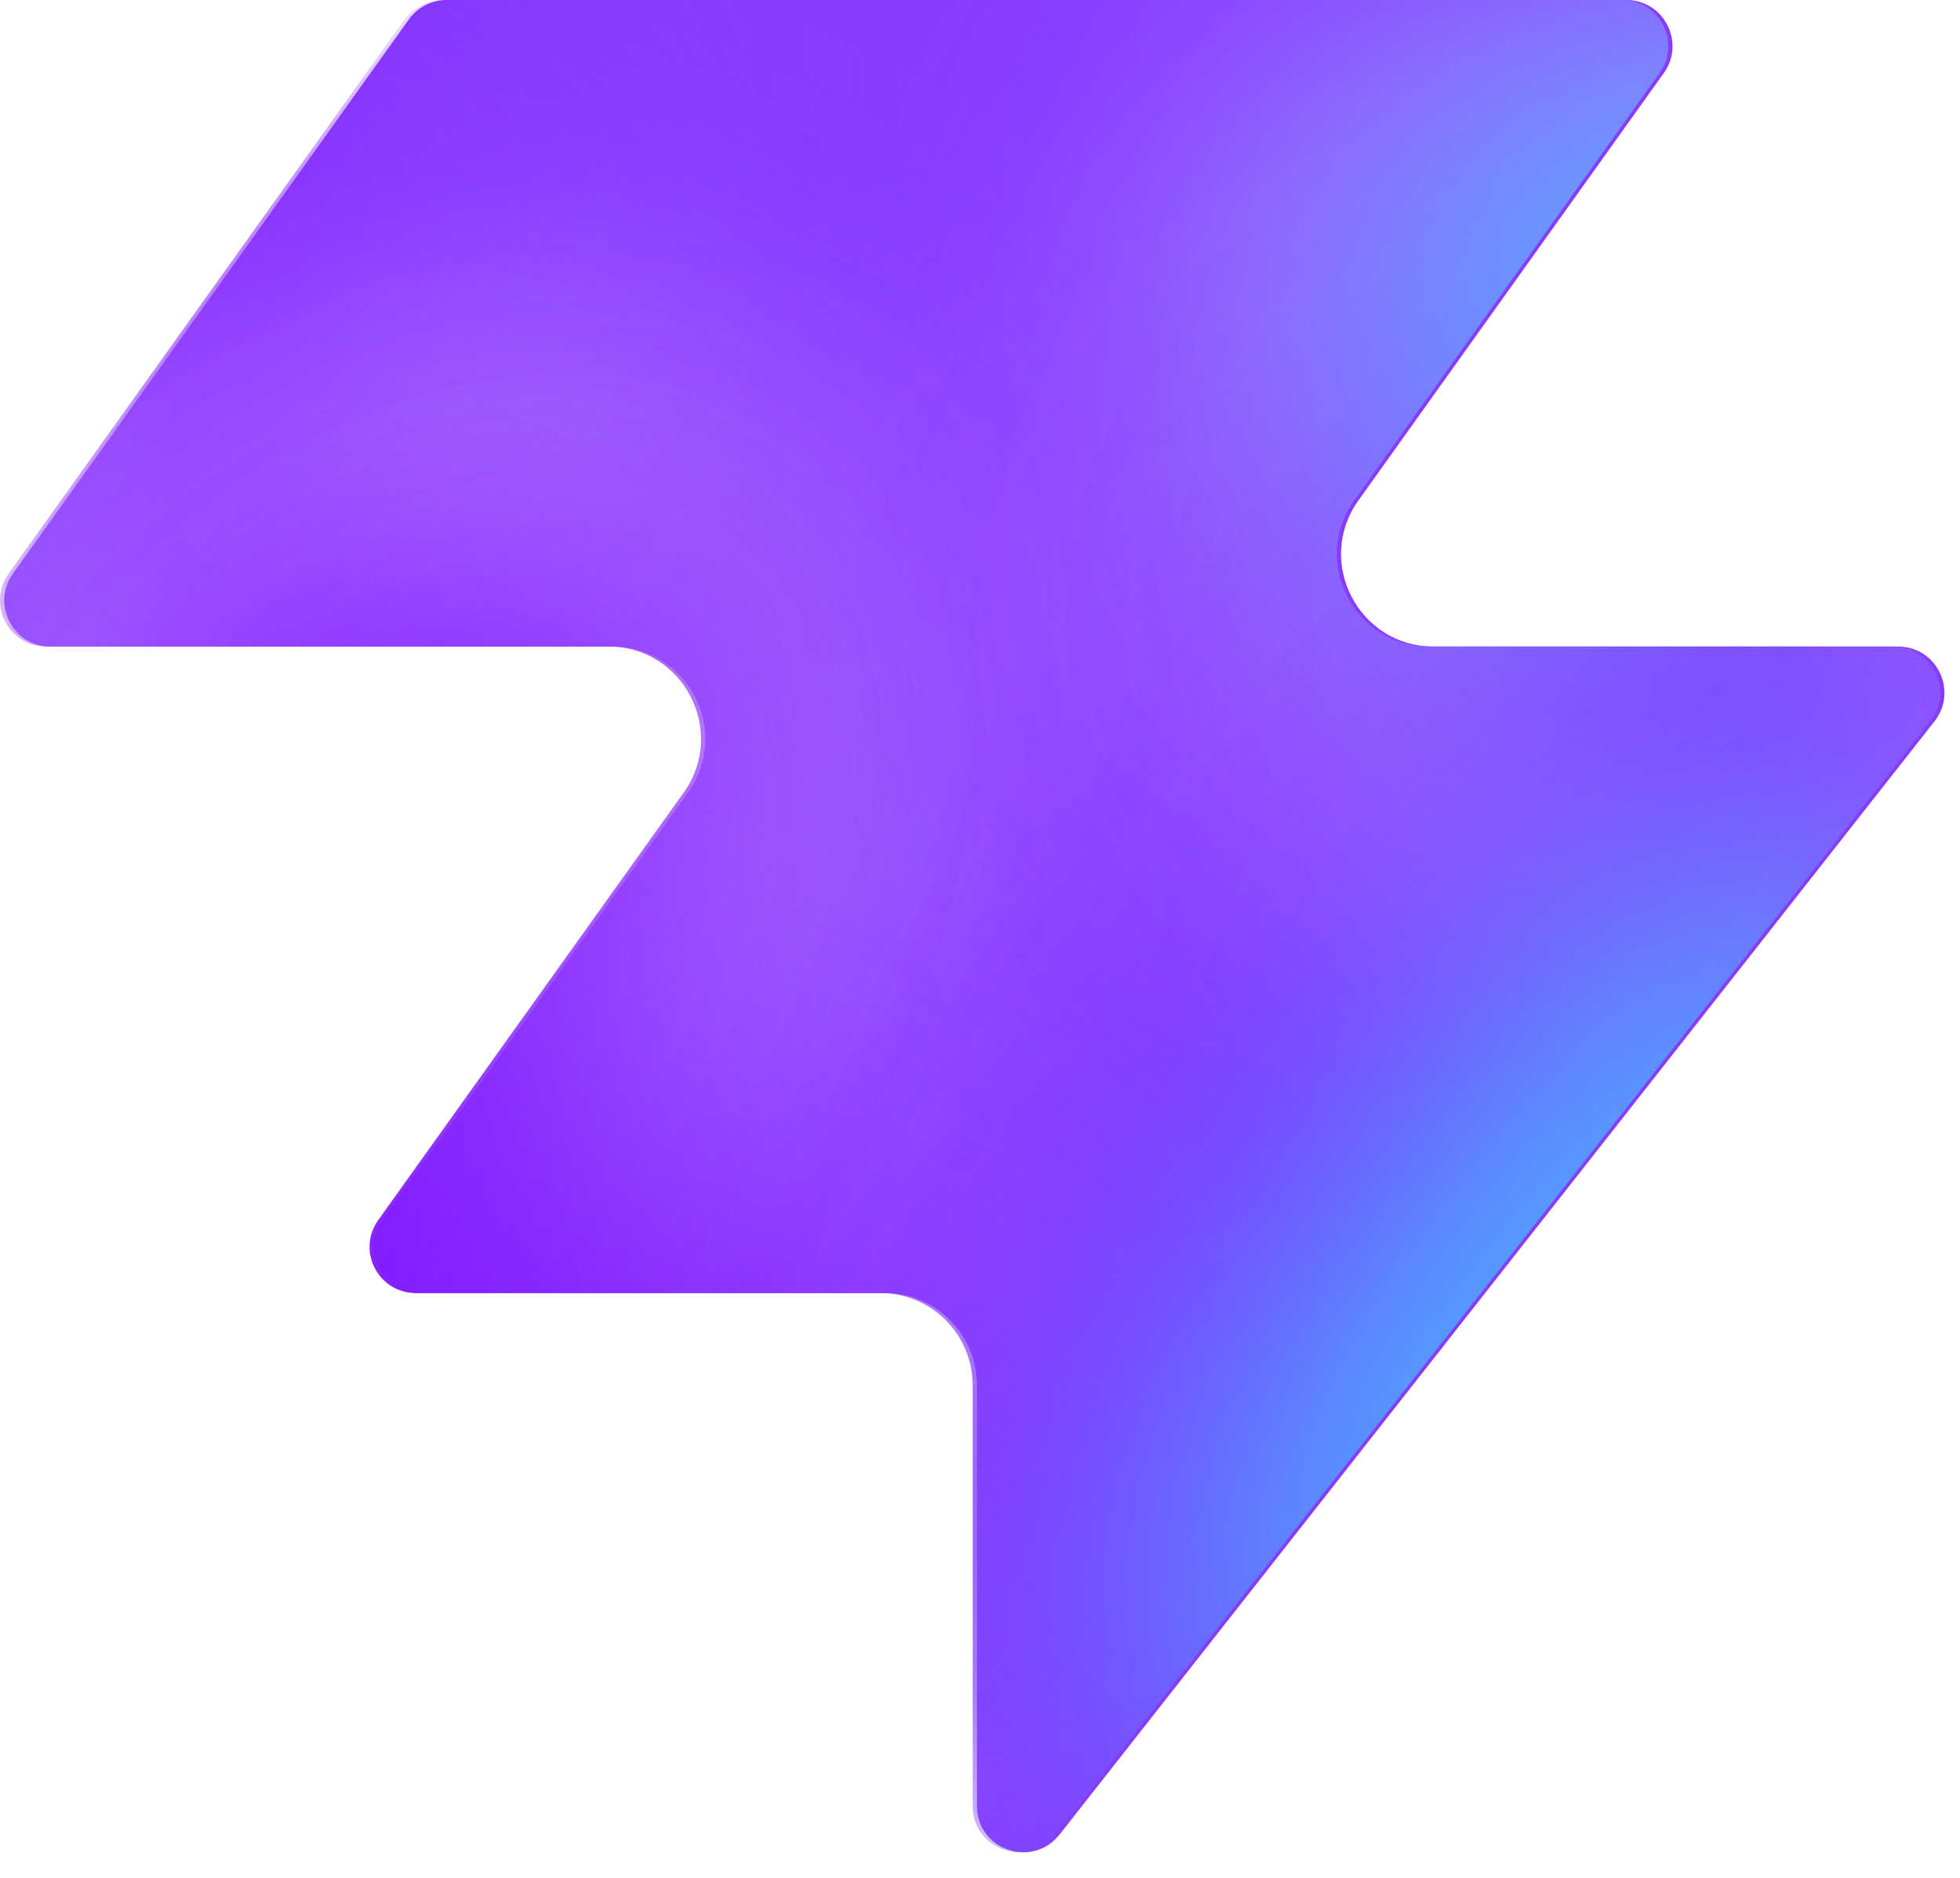
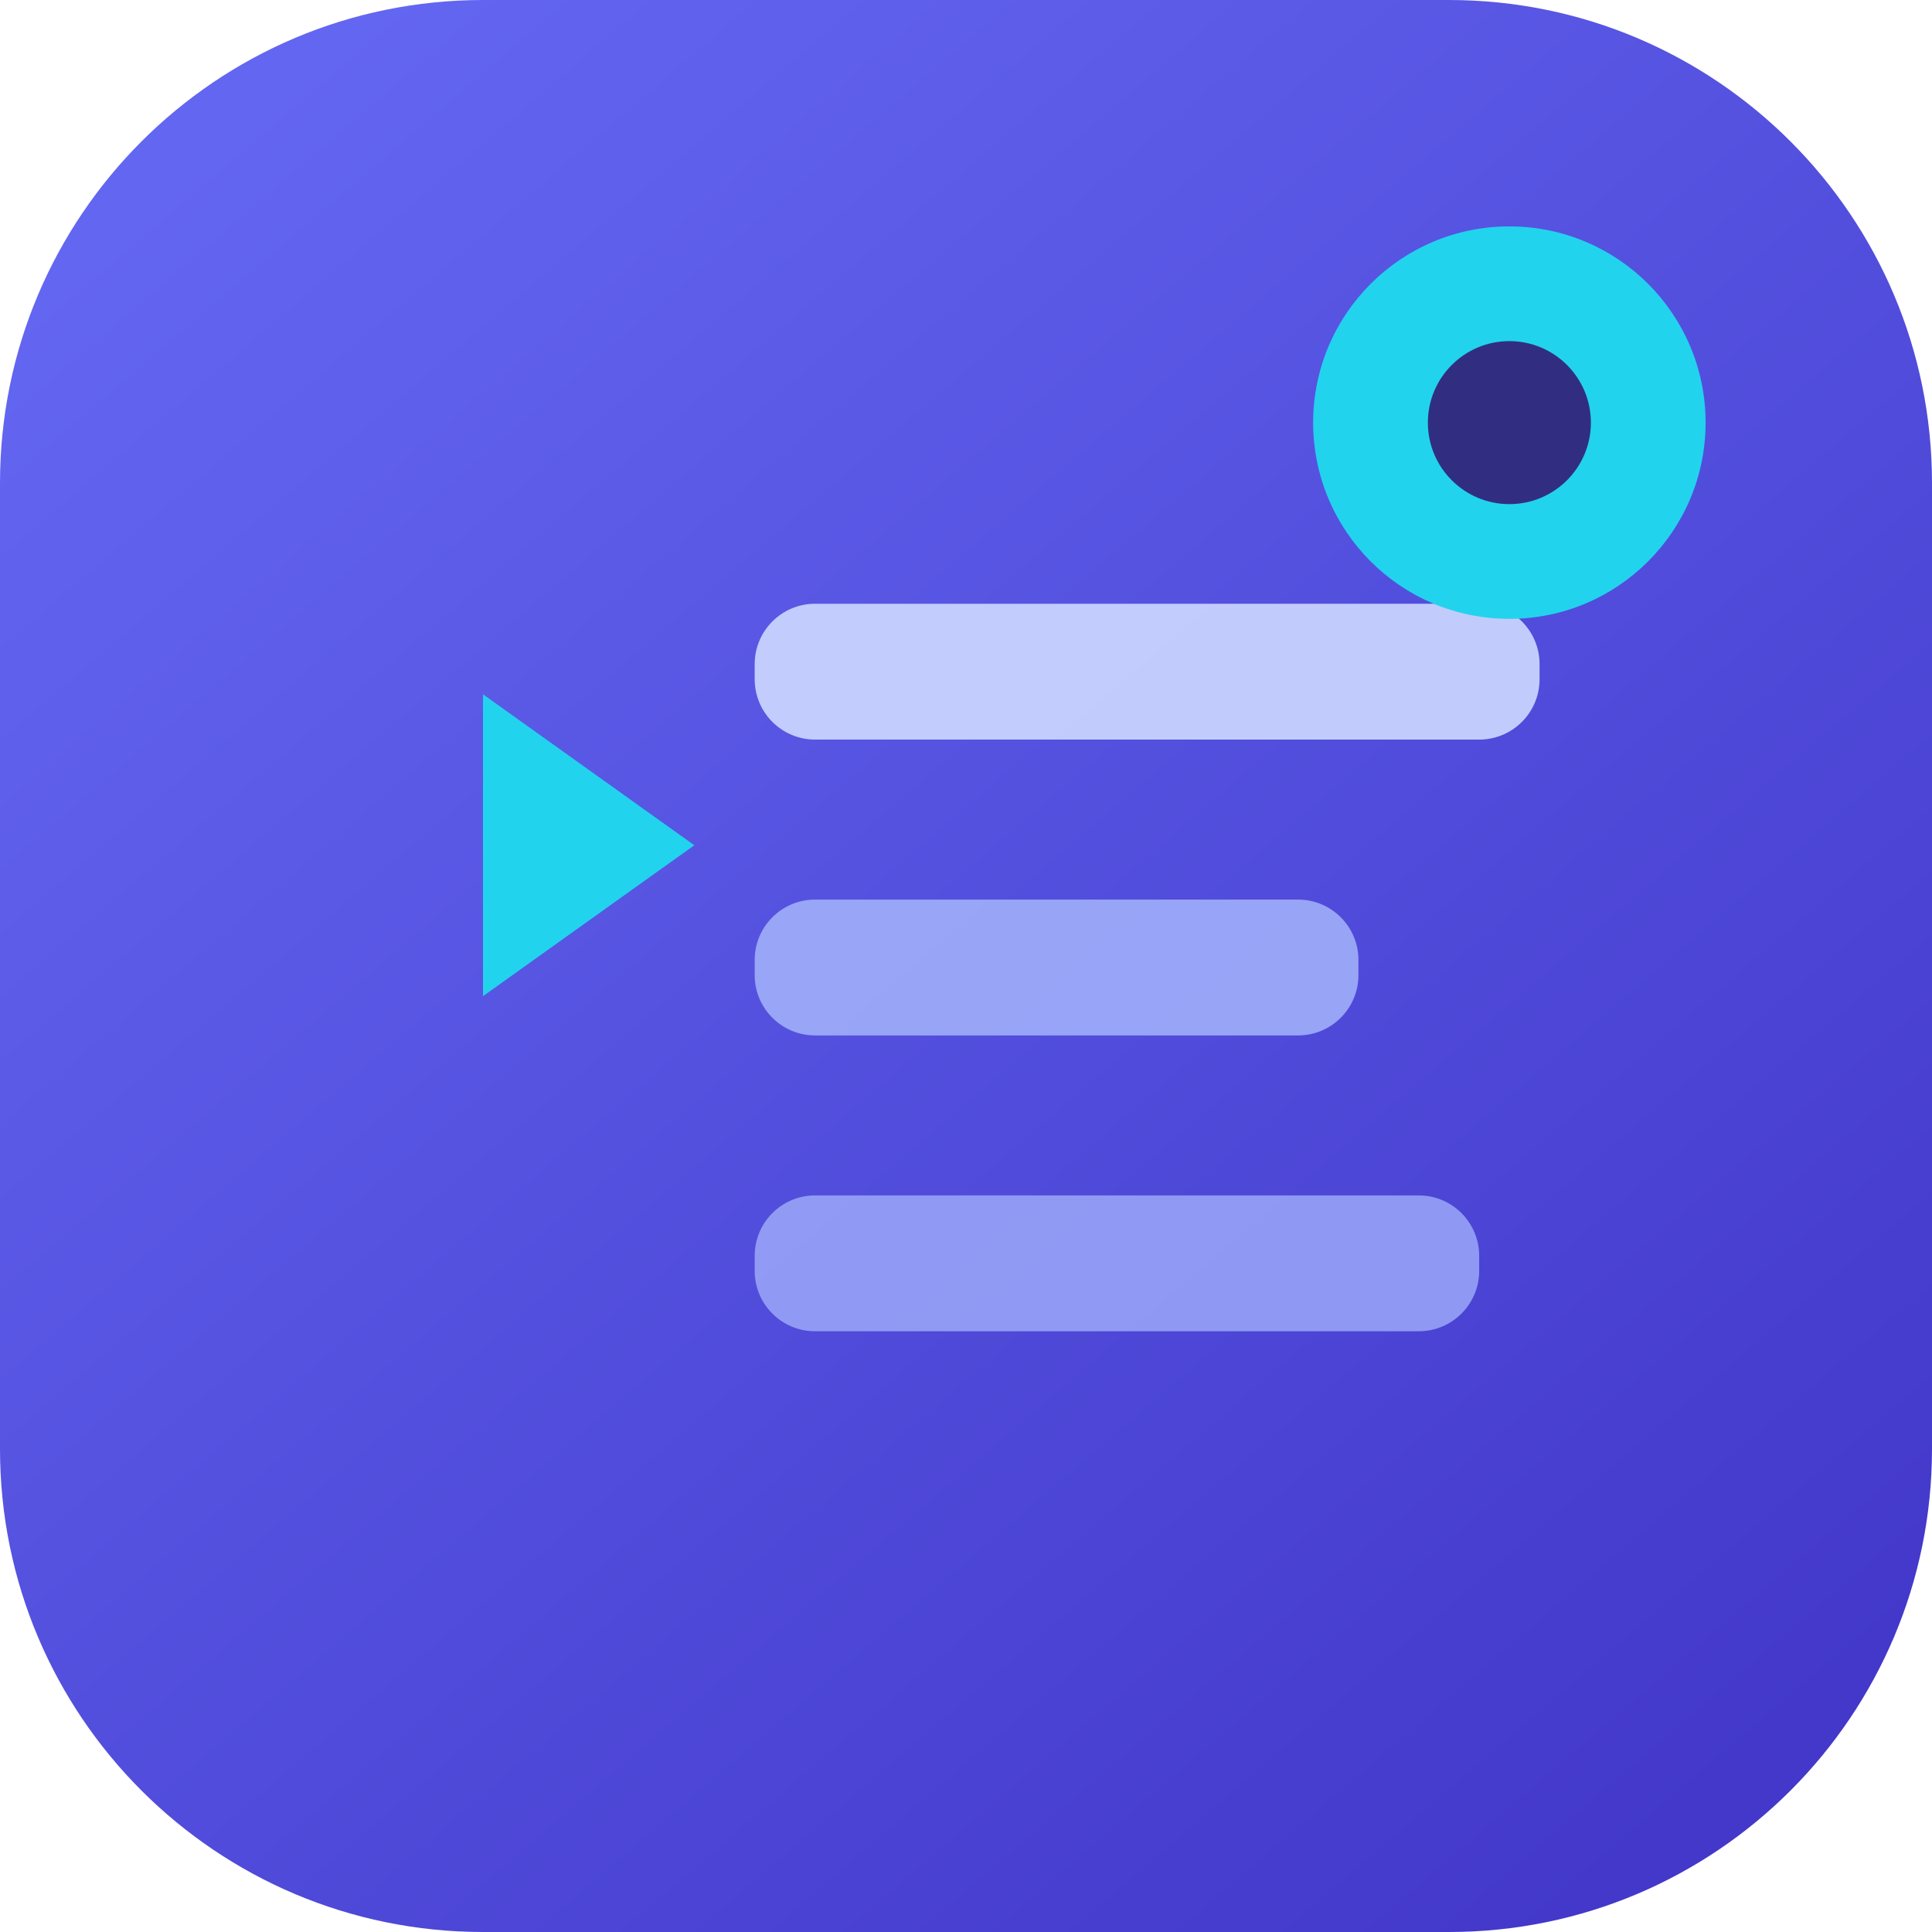
- <svg xmlns="http://www.w3.org/2000/svg" width="48" height="46" fill="none" viewBox="0 0 48 46">
-   <path fill="#863bff" d="M25.946 44.938c-.664.845-2.021.375-2.021-.698V33.937a2.26 2.26 0 0 0-2.262-2.262H10.287c-.92 0-1.456-1.04-.92-1.788l7.48-10.471c1.07-1.497 0-3.578-1.842-3.578H1.237c-.92 0-1.456-1.04-.92-1.788L10.013.474c.214-.297.556-.474.92-.474h28.894c.92 0 1.456 1.04.92 1.788l-7.48 10.471c-1.07 1.498 0 3.579 1.842 3.579h11.377c.943 0 1.473 1.088.89 1.83L25.947 44.94z" style="fill:#863bff;fill:color(display-p3 .525 .23 1);fill-opacity:1" />
-   <mask id="a" width="48" height="46" x="0" y="0" maskUnits="userSpaceOnUse" style="mask-type:alpha">
-     <path fill="#000" d="M25.842 44.938c-.664.844-2.021.375-2.021-.698V33.937a2.26 2.26 0 0 0-2.262-2.262H10.183c-.92 0-1.456-1.04-.92-1.788l7.48-10.471c1.07-1.498 0-3.579-1.842-3.579H1.133c-.92 0-1.456-1.04-.92-1.787L9.91.473c.214-.297.556-.474.92-.474h28.894c.92 0 1.456 1.04.92 1.788l-7.48 10.471c-1.07 1.498 0 3.578 1.842 3.578h11.377c.943 0 1.473 1.088.89 1.832L25.843 44.94z" style="fill:#000;fill-opacity:1" />
-   </mask>
-   <g mask="url(#a)">
-     <g filter="url(#b)">
-       <ellipse cx="5.508" cy="14.704" fill="#ede6ff" rx="5.508" ry="14.704" style="fill:#ede6ff;fill:color(display-p3 .927 .903 1);fill-opacity:1" transform="matrix(.00324 1 1 -.00324 -4.47 31.516)" />
-     </g>
-     <g filter="url(#c)">
-       <ellipse cx="10.399" cy="29.851" fill="#ede6ff" rx="10.399" ry="29.851" style="fill:#ede6ff;fill:color(display-p3 .927 .903 1);fill-opacity:1" transform="matrix(.00324 1 1 -.00324 -39.328 7.883)" />
-     </g>
-     <g filter="url(#d)">
-       <ellipse cx="5.508" cy="30.487" fill="#7e14ff" rx="5.508" ry="30.487" style="fill:#7e14ff;fill:color(display-p3 .492 .077 1);fill-opacity:1" transform="rotate(89.814 -25.913 -14.639)scale(1 -1)" />
-     </g>
-     <g filter="url(#e)">
-       <ellipse cx="5.508" cy="30.599" fill="#7e14ff" rx="5.508" ry="30.599" style="fill:#7e14ff;fill:color(display-p3 .492 .077 1);fill-opacity:1" transform="rotate(89.814 -32.644 -3.334)scale(1 -1)" />
-     </g>
-     <g filter="url(#f)">
-       <ellipse cx="5.508" cy="30.599" fill="#7e14ff" rx="5.508" ry="30.599" style="fill:#7e14ff;fill:color(display-p3 .492 .077 1);fill-opacity:1" transform="matrix(.00324 1 1 -.00324 -34.34 30.47)" />
-     </g>
-     <g filter="url(#g)">
-       <ellipse cx="14.072" cy="22.078" fill="#ede6ff" rx="14.072" ry="22.078" style="fill:#ede6ff;fill:color(display-p3 .927 .903 1);fill-opacity:1" transform="rotate(93.35 24.506 48.493)scale(-1 1)" />
-     </g>
-     <g filter="url(#h)">
-       <ellipse cx="3.47" cy="21.501" fill="#7e14ff" rx="3.47" ry="21.501" style="fill:#7e14ff;fill:color(display-p3 .492 .077 1);fill-opacity:1" transform="rotate(89.009 28.708 47.59)scale(-1 1)" />
-     </g>
-     <g filter="url(#i)">
-       <ellipse cx="3.47" cy="21.501" fill="#7e14ff" rx="3.47" ry="21.501" style="fill:#7e14ff;fill:color(display-p3 .492 .077 1);fill-opacity:1" transform="rotate(89.009 28.708 47.59)scale(-1 1)" />
-     </g>
-     <g filter="url(#j)">
-       <ellipse cx=".387" cy="8.972" fill="#7e14ff" rx="4.407" ry="29.108" style="fill:#7e14ff;fill:color(display-p3 .492 .077 1);fill-opacity:1" transform="rotate(39.51 .387 8.972)" />
-     </g>
-     <g filter="url(#k)">
-       <ellipse cx="47.523" cy="-6.092" fill="#7e14ff" rx="4.407" ry="29.108" style="fill:#7e14ff;fill:color(display-p3 .492 .077 1);fill-opacity:1" transform="rotate(37.892 47.523 -6.092)" />
-     </g>
-     <g filter="url(#l)">
-       <ellipse cx="41.412" cy="6.333" fill="#47bfff" rx="5.971" ry="9.665" style="fill:#47bfff;fill:color(display-p3 .28 .748 1);fill-opacity:1" transform="rotate(37.892 41.412 6.333)" />
-     </g>
-     <g filter="url(#m)">
-       <ellipse cx="-1.879" cy="38.332" fill="#7e14ff" rx="4.407" ry="29.108" style="fill:#7e14ff;fill:color(display-p3 .492 .077 1);fill-opacity:1" transform="rotate(37.892 -1.88 38.332)" />
-     </g>
-     <g filter="url(#n)">
-       <ellipse cx="-1.879" cy="38.332" fill="#7e14ff" rx="4.407" ry="29.108" style="fill:#7e14ff;fill:color(display-p3 .492 .077 1);fill-opacity:1" transform="rotate(37.892 -1.88 38.332)" />
-     </g>
-     <g filter="url(#o)">
-       <ellipse cx="35.651" cy="29.907" fill="#7e14ff" rx="4.407" ry="29.108" style="fill:#7e14ff;fill:color(display-p3 .492 .077 1);fill-opacity:1" transform="rotate(37.892 35.651 29.907)" />
-     </g>
-     <g filter="url(#p)">
-       <ellipse cx="38.418" cy="32.4" fill="#47bfff" rx="5.971" ry="15.297" style="fill:#47bfff;fill:color(display-p3 .28 .748 1);fill-opacity:1" transform="rotate(37.892 38.418 32.4)" />
-     </g>
-   </g>
+ <svg xmlns="http://www.w3.org/2000/svg" viewBox="0 0 32 32" fill="none">
  <defs>
-     <filter id="b" width="60.045" height="41.654" x="-19.77" y="16.149" color-interpolation-filters="sRGB" filterUnits="userSpaceOnUse">
-       <feFlood flood-opacity="0" result="BackgroundImageFix" />
-       <feBlend in="SourceGraphic" in2="BackgroundImageFix" result="shape" />
-       <feGaussianBlur result="effect1_foregroundBlur_2002_17158" stdDeviation="7.659" />
-     </filter>
-     <filter id="c" width="90.34" height="51.437" x="-54.613" y="-7.533" color-interpolation-filters="sRGB" filterUnits="userSpaceOnUse">
-       <feFlood flood-opacity="0" result="BackgroundImageFix" />
-       <feBlend in="SourceGraphic" in2="BackgroundImageFix" result="shape" />
-       <feGaussianBlur result="effect1_foregroundBlur_2002_17158" stdDeviation="7.659" />
-     </filter>
-     <filter id="d" width="79.355" height="29.4" x="-49.64" y="2.03" color-interpolation-filters="sRGB" filterUnits="userSpaceOnUse">
-       <feFlood flood-opacity="0" result="BackgroundImageFix" />
-       <feBlend in="SourceGraphic" in2="BackgroundImageFix" result="shape" />
-       <feGaussianBlur result="effect1_foregroundBlur_2002_17158" stdDeviation="4.596" />
-     </filter>
-     <filter id="e" width="79.579" height="29.4" x="-45.045" y="20.029" color-interpolation-filters="sRGB" filterUnits="userSpaceOnUse">
-       <feFlood flood-opacity="0" result="BackgroundImageFix" />
-       <feBlend in="SourceGraphic" in2="BackgroundImageFix" result="shape" />
-       <feGaussianBlur result="effect1_foregroundBlur_2002_17158" stdDeviation="4.596" />
-     </filter>
-     <filter id="f" width="79.579" height="29.4" x="-43.513" y="21.178" color-interpolation-filters="sRGB" filterUnits="userSpaceOnUse">
-       <feFlood flood-opacity="0" result="BackgroundImageFix" />
-       <feBlend in="SourceGraphic" in2="BackgroundImageFix" result="shape" />
-       <feGaussianBlur result="effect1_foregroundBlur_2002_17158" stdDeviation="4.596" />
-     </filter>
-     <filter id="g" width="74.749" height="58.852" x="15.756" y="-17.901" color-interpolation-filters="sRGB" filterUnits="userSpaceOnUse">
-       <feFlood flood-opacity="0" result="BackgroundImageFix" />
-       <feBlend in="SourceGraphic" in2="BackgroundImageFix" result="shape" />
-       <feGaussianBlur result="effect1_foregroundBlur_2002_17158" stdDeviation="7.659" />
-     </filter>
-     <filter id="h" width="61.377" height="25.362" x="23.548" y="2.284" color-interpolation-filters="sRGB" filterUnits="userSpaceOnUse">
-       <feFlood flood-opacity="0" result="BackgroundImageFix" />
-       <feBlend in="SourceGraphic" in2="BackgroundImageFix" result="shape" />
-       <feGaussianBlur result="effect1_foregroundBlur_2002_17158" stdDeviation="4.596" />
-     </filter>
-     <filter id="i" width="61.377" height="25.362" x="23.548" y="2.284" color-interpolation-filters="sRGB" filterUnits="userSpaceOnUse">
-       <feFlood flood-opacity="0" result="BackgroundImageFix" />
-       <feBlend in="SourceGraphic" in2="BackgroundImageFix" result="shape" />
-       <feGaussianBlur result="effect1_foregroundBlur_2002_17158" stdDeviation="4.596" />
-     </filter>
-     <filter id="j" width="56.045" height="63.649" x="-27.636" y="-22.853" color-interpolation-filters="sRGB" filterUnits="userSpaceOnUse">
-       <feFlood flood-opacity="0" result="BackgroundImageFix" />
-       <feBlend in="SourceGraphic" in2="BackgroundImageFix" result="shape" />
-       <feGaussianBlur result="effect1_foregroundBlur_2002_17158" stdDeviation="4.596" />
-     </filter>
-     <filter id="k" width="54.814" height="64.646" x="20.116" y="-38.415" color-interpolation-filters="sRGB" filterUnits="userSpaceOnUse">
-       <feFlood flood-opacity="0" result="BackgroundImageFix" />
-       <feBlend in="SourceGraphic" in2="BackgroundImageFix" result="shape" />
-       <feGaussianBlur result="effect1_foregroundBlur_2002_17158" stdDeviation="4.596" />
-     </filter>
-     <filter id="l" width="33.541" height="35.313" x="24.641" y="-11.323" color-interpolation-filters="sRGB" filterUnits="userSpaceOnUse">
-       <feFlood flood-opacity="0" result="BackgroundImageFix" />
-       <feBlend in="SourceGraphic" in2="BackgroundImageFix" result="shape" />
-       <feGaussianBlur result="effect1_foregroundBlur_2002_17158" stdDeviation="4.596" />
-     </filter>
-     <filter id="m" width="54.814" height="64.646" x="-29.286" y="6.009" color-interpolation-filters="sRGB" filterUnits="userSpaceOnUse">
-       <feFlood flood-opacity="0" result="BackgroundImageFix" />
-       <feBlend in="SourceGraphic" in2="BackgroundImageFix" result="shape" />
-       <feGaussianBlur result="effect1_foregroundBlur_2002_17158" stdDeviation="4.596" />
-     </filter>
-     <filter id="n" width="54.814" height="64.646" x="-29.286" y="6.009" color-interpolation-filters="sRGB" filterUnits="userSpaceOnUse">
-       <feFlood flood-opacity="0" result="BackgroundImageFix" />
-       <feBlend in="SourceGraphic" in2="BackgroundImageFix" result="shape" />
-       <feGaussianBlur result="effect1_foregroundBlur_2002_17158" stdDeviation="4.596" />
-     </filter>
-     <filter id="o" width="54.814" height="64.646" x="8.244" y="-2.416" color-interpolation-filters="sRGB" filterUnits="userSpaceOnUse">
-       <feFlood flood-opacity="0" result="BackgroundImageFix" />
-       <feBlend in="SourceGraphic" in2="BackgroundImageFix" result="shape" />
-       <feGaussianBlur result="effect1_foregroundBlur_2002_17158" stdDeviation="4.596" />
-     </filter>
-     <filter id="p" width="39.409" height="43.623" x="18.713" y="10.588" color-interpolation-filters="sRGB" filterUnits="userSpaceOnUse">
-       <feFlood flood-opacity="0" result="BackgroundImageFix" />
-       <feBlend in="SourceGraphic" in2="BackgroundImageFix" result="shape" />
-       <feGaussianBlur result="effect1_foregroundBlur_2002_17158" stdDeviation="4.596" />
-     </filter>
+     <linearGradient id="a" x1="4" y1="2" x2="28" y2="30" gradientUnits="userSpaceOnUse">
+       <stop stop-color="#6366f1" />
+       <stop offset="1" stop-color="#4338ca" />
+     </linearGradient>
  </defs>
+   <rect width="32" height="32" rx="8" fill="url(#a)" />
+   <path fill="#22d3ee" d="M8 11.5 11.5 14 8 16.5z" />
+   <rect x="12.5" y="10" width="13" height="2.25" rx="1" fill="#c7d2fe" opacity=".95" />
+   <rect x="12.5" y="14.9" width="10" height="2.25" rx="1" fill="#a5b4fc" opacity=".85" />
+   <rect x="12.5" y="19.8" width="12" height="2.25" rx="1" fill="#a5b4fc" opacity=".75" />
+   <circle cx="25" cy="7" r="3.25" fill="#22d3ee" />
+   <circle cx="25" cy="7" r="1.35" fill="#312e81" />
</svg>
